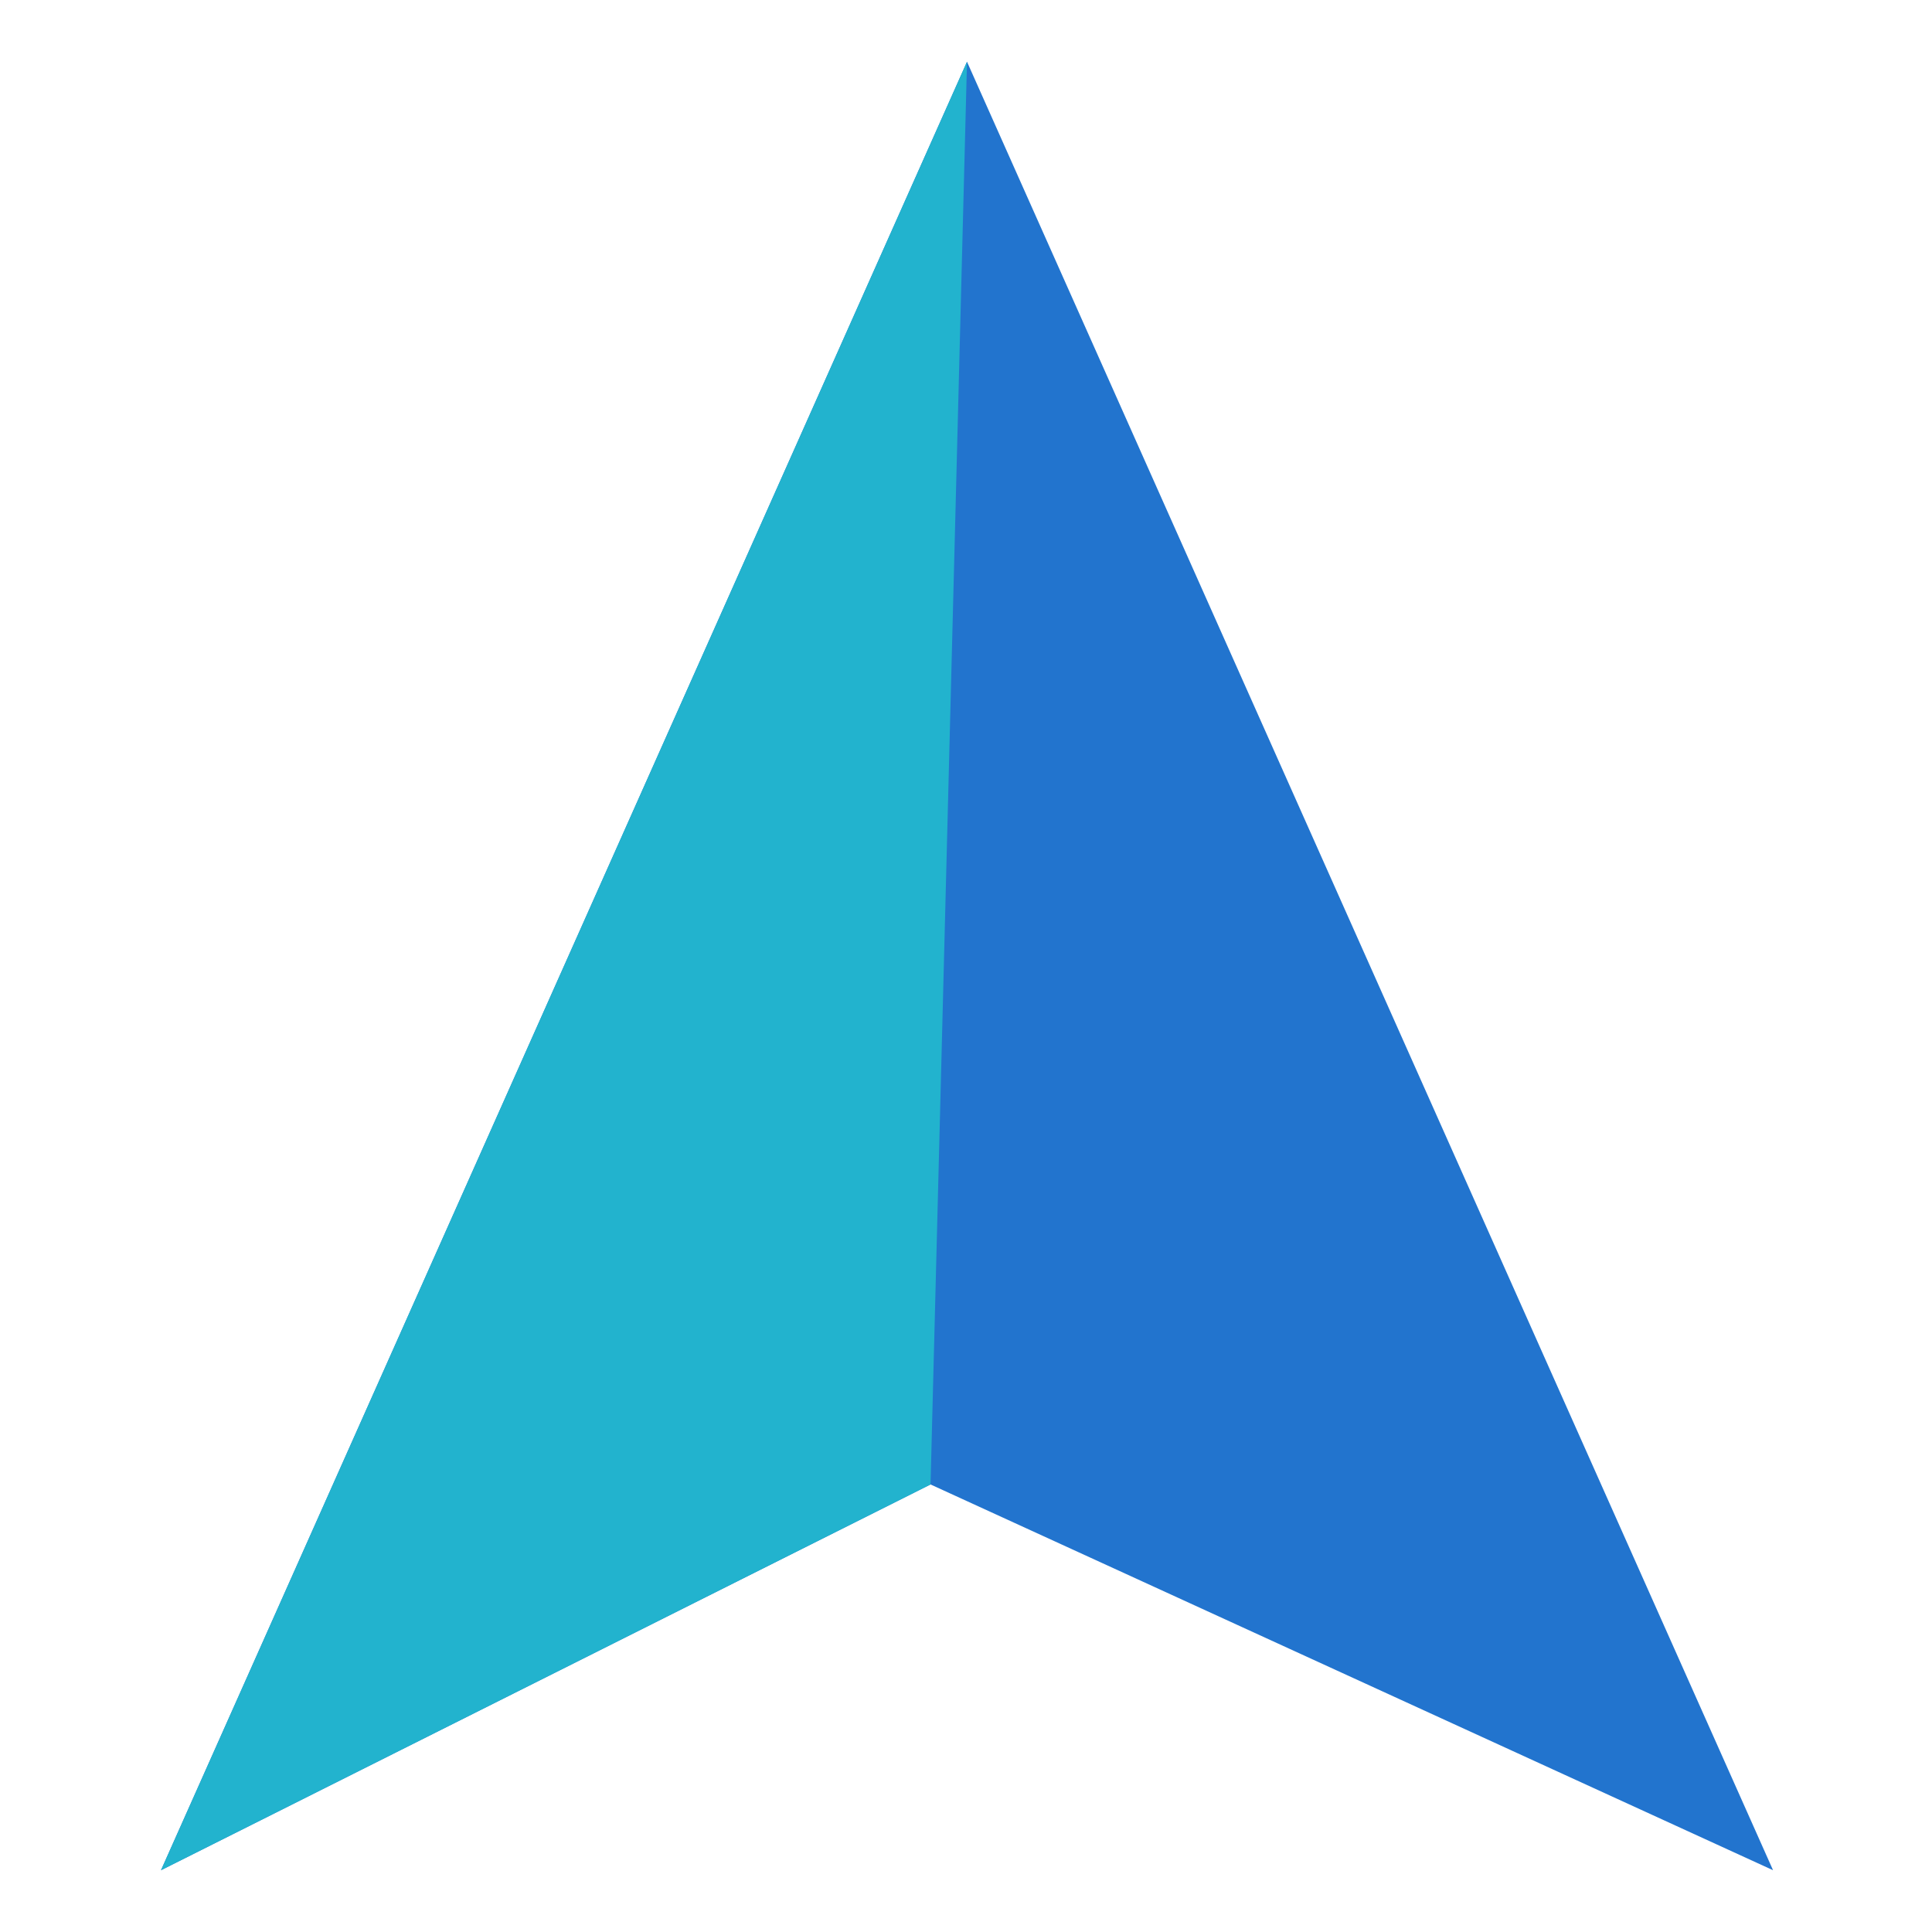
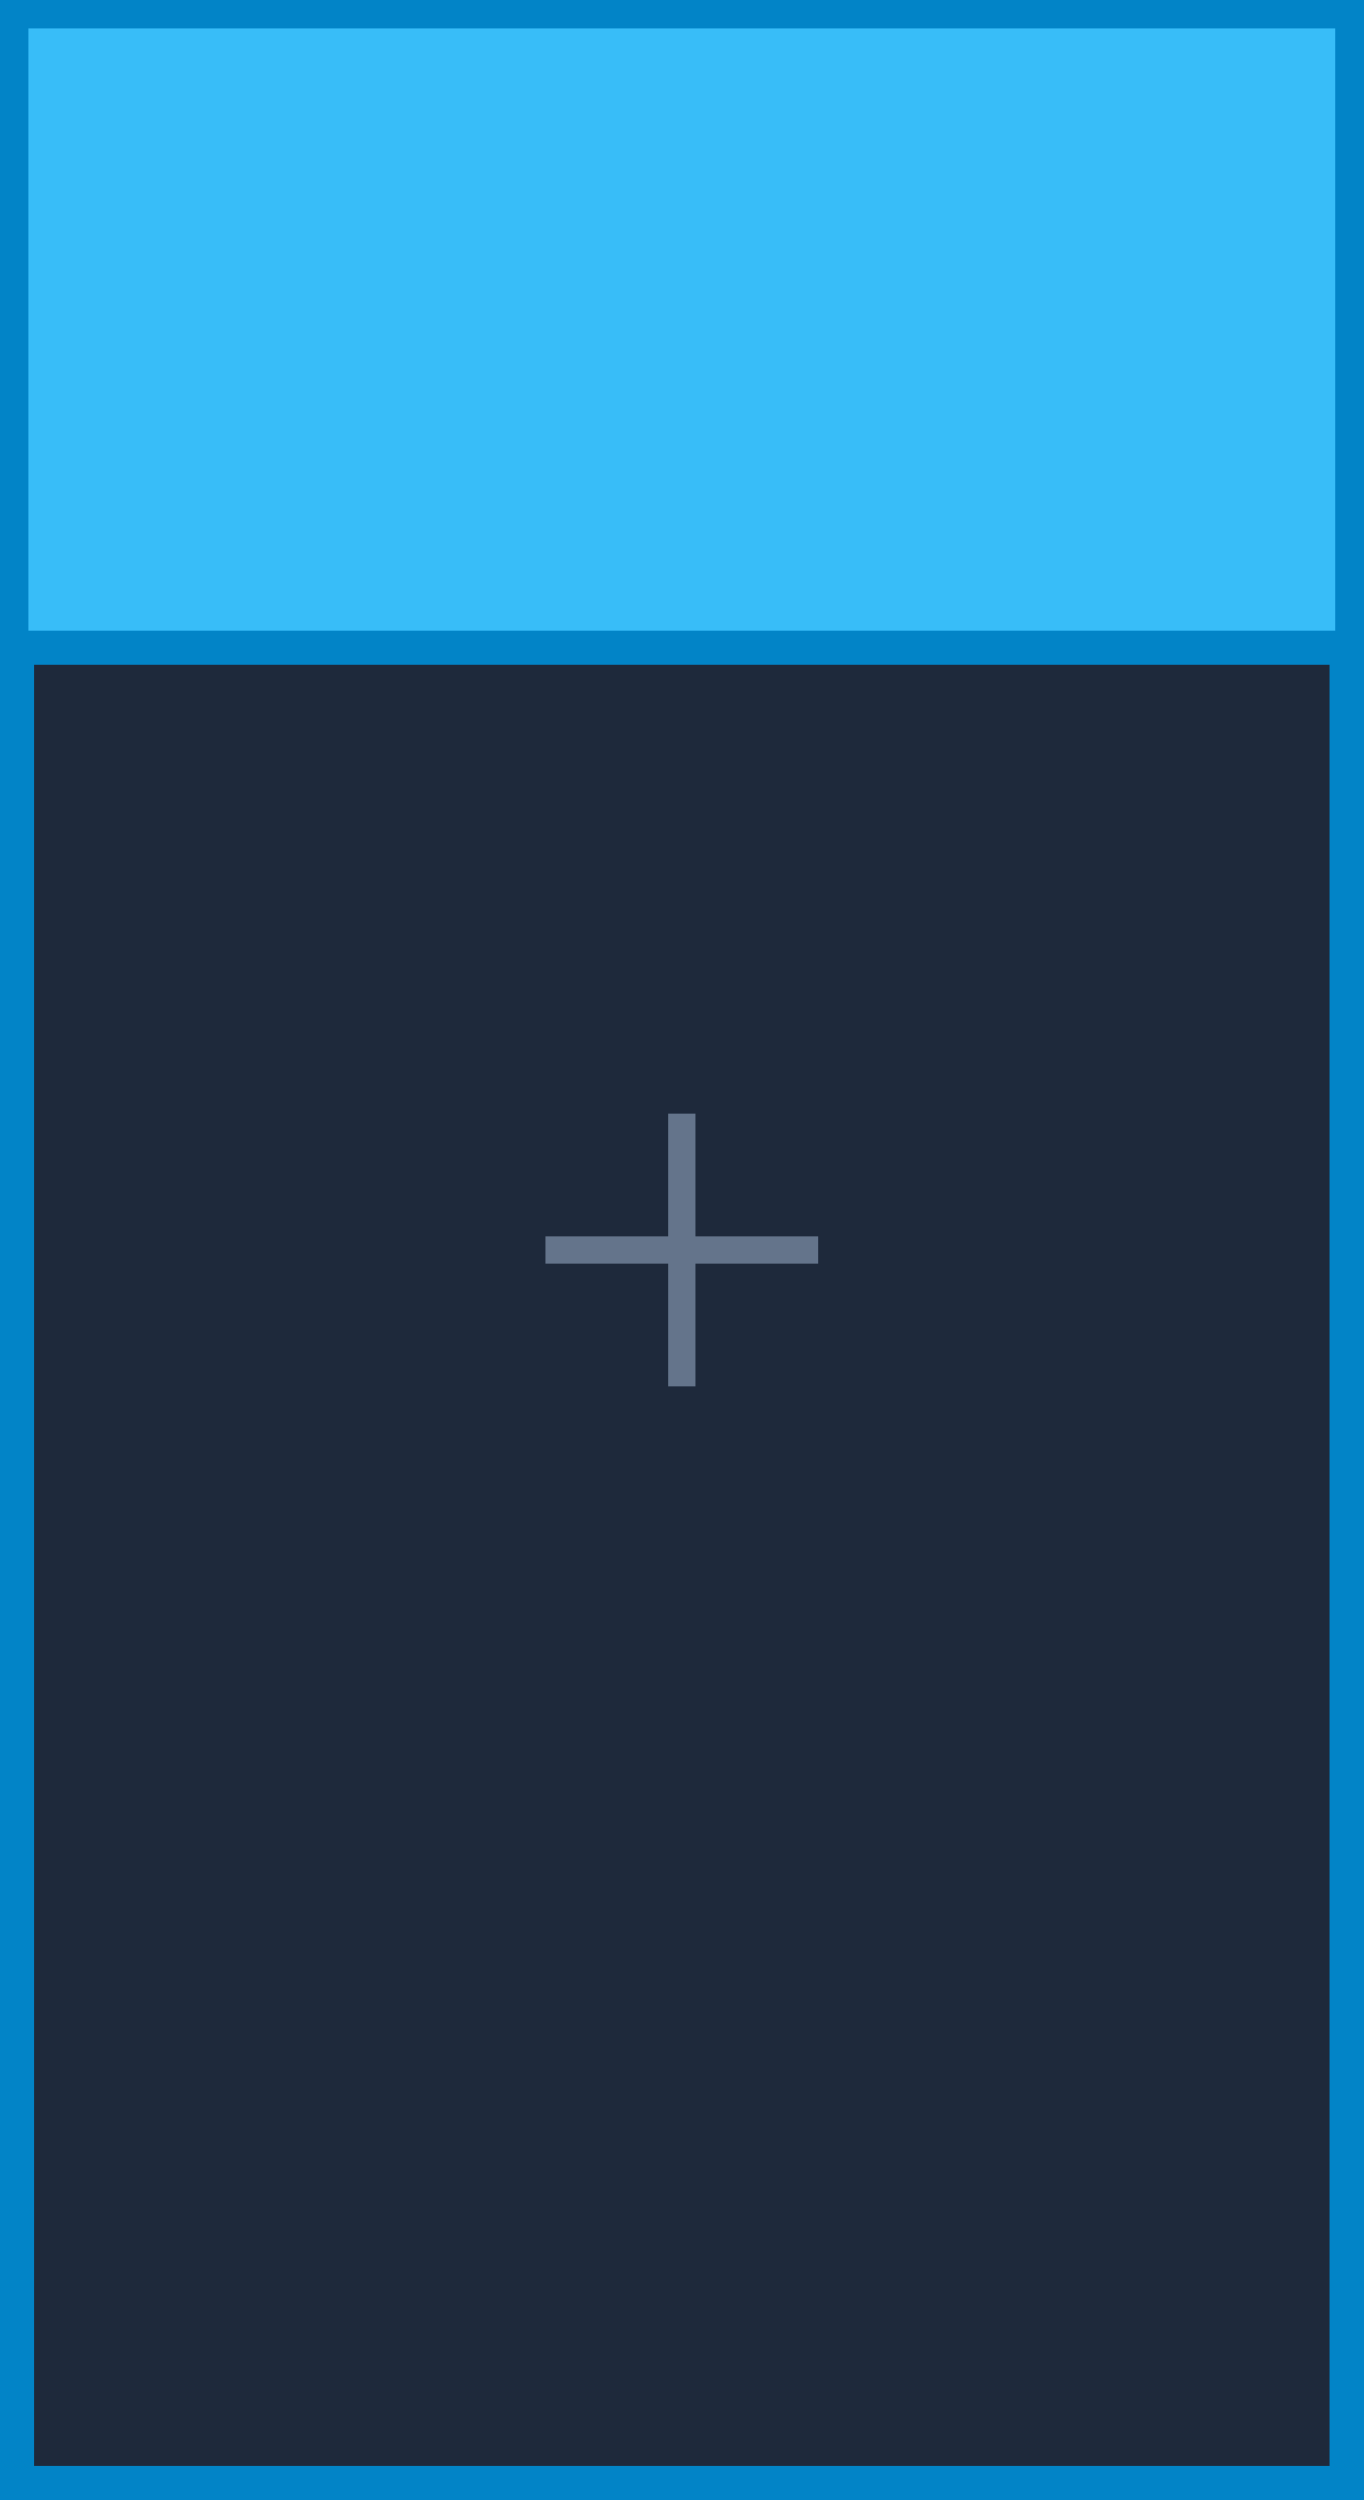
- <svg xmlns="http://www.w3.org/2000/svg" t="1781686425709" class="icon" viewBox="0 0 1024 1024" version="1.1" p-id="28705" data-spm-anchor-id="a313x.search_index.0.i6.5cdc3a81J3fY5S" width="32" height="32">
-   <path d="M85.333 991.253L512.533 32.725l427.221 958.528-446.549-204.459z" fill="#2274ce" p-id="28706" data-spm-anchor-id="a313x.search_index.0.i2.5cdc3a81J3fY5S" class="" />
-   <path d="M85.333 991.253L512.533 32.725l-19.328 754.069z" fill="#22b3ce" p-id="28707" data-spm-anchor-id="a313x.search_index.0.i1.5cdc3a81J3fY5S" class="selected" />
+ <svg xmlns="http://www.w3.org/2000/svg" viewBox="0 0 60 110" width="60" height="110">
+   <rect x="0.5" y="0.5" width="59" height="109" fill="#1e293b" stroke="#0284c7" stroke-width="2" />
+   <rect x="0.5" y="0.5" width="59" height="28" fill="#38bdf8" stroke="#0284c7" stroke-width="1.5" />
+   <line x1="24" y1="55" x2="36" y2="55" stroke="#64748b" stroke-width="1.2" />
+   <line x1="30" y1="49" x2="30" y2="61" stroke="#64748b" stroke-width="1.2" />
</svg>
